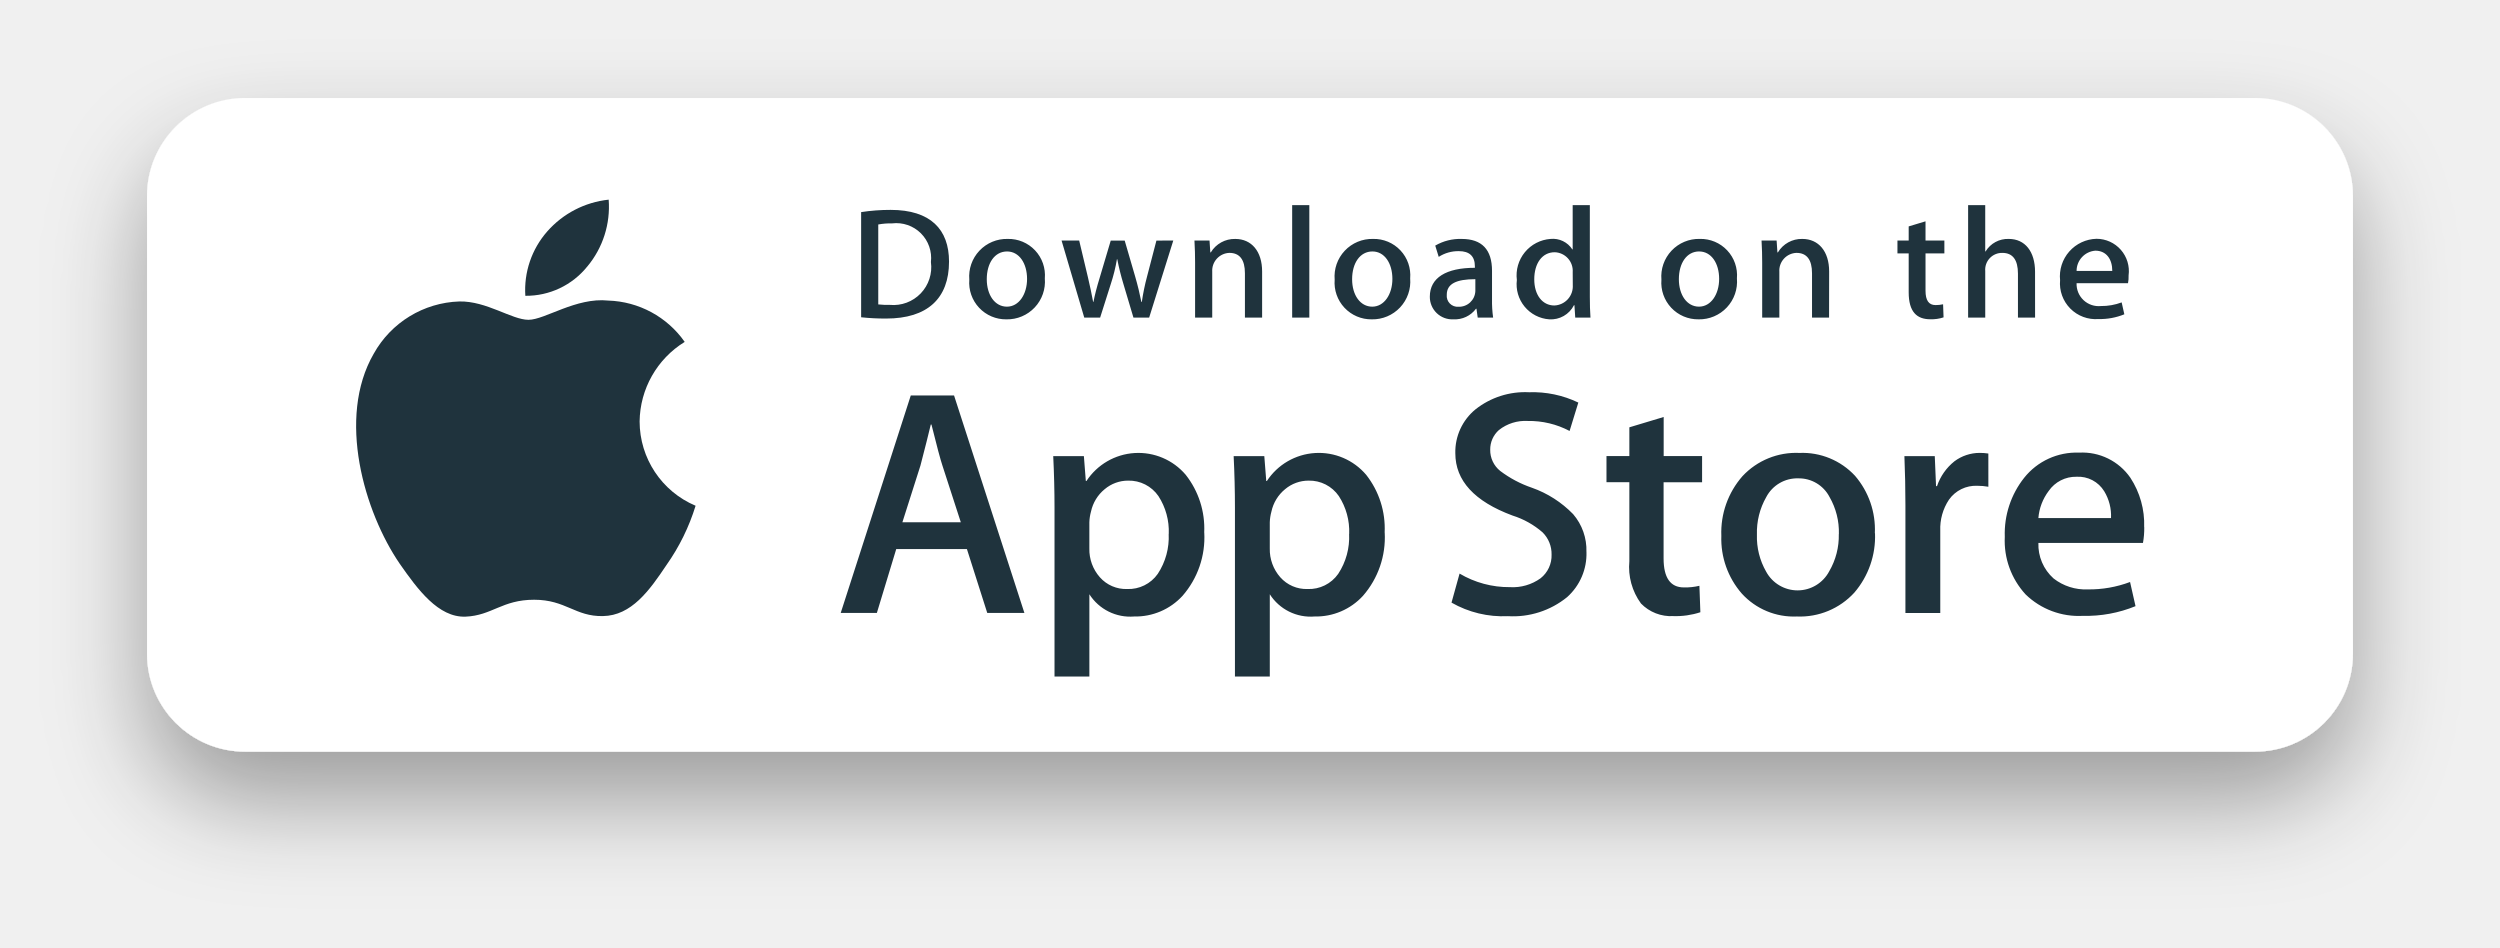
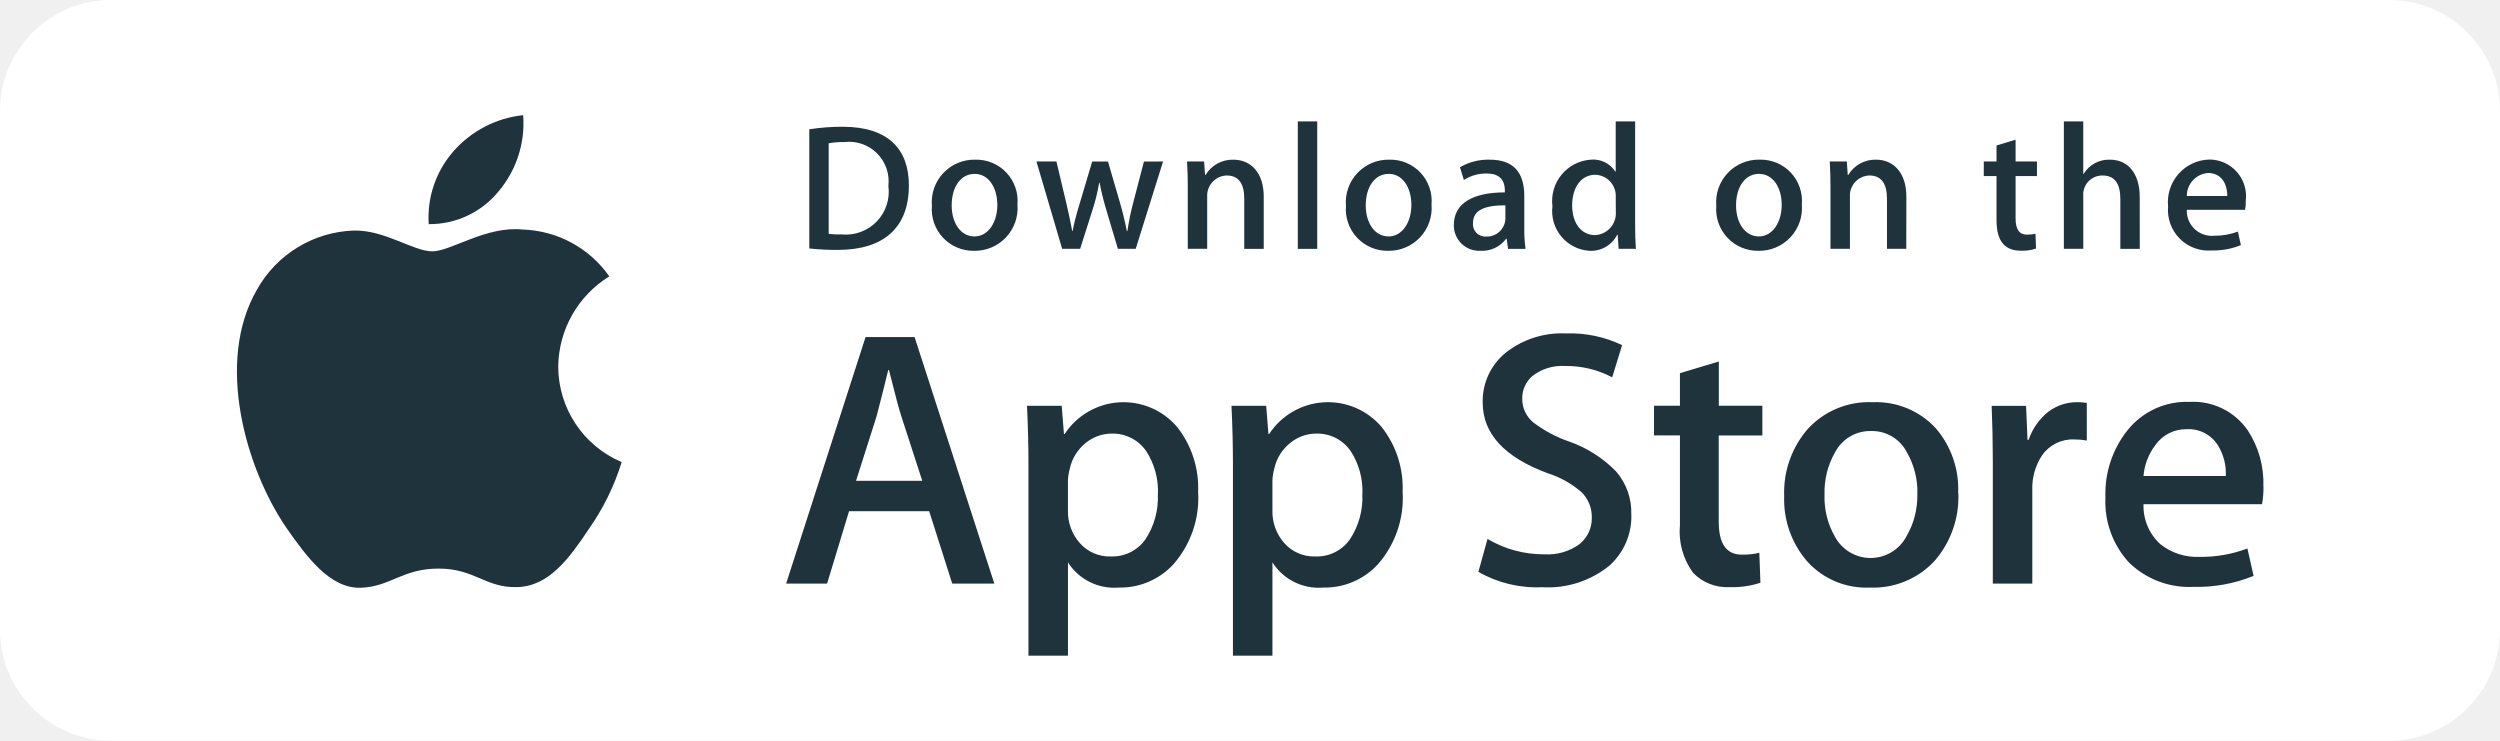
- <svg xmlns="http://www.w3.org/2000/svg" width="152.999" height="58" viewBox="0 0 152.999 58">
+ <svg xmlns="http://www.w3.org/2000/svg" width="134.999" height="40" viewBox="0 0 134.999 40">
  <defs>
-     <style>.a{fill:#fff;}.b{fill:#1f333d;}.c{filter:url(#a);}</style>
-     <filter id="a" x="0" y="0" width="152.999" height="58" filterUnits="userSpaceOnUse">
-       <feOffset dy="3" input="SourceAlpha" />
-       <feGaussianBlur stdDeviation="3" result="b" />
-       <feFlood flood-opacity="0.349" />
-       <feComposite operator="in" in2="b" />
-       <feComposite in="SourceGraphic" />
-     </filter>
+     <style>.a{fill:#fff;}.b{fill:#1f333d;}</style>
  </defs>
-   <g transform="translate(-465.001 -557)">
-     <g class="c" transform="matrix(1, 0, 0, 1, 465, 557)">
-       <rect class="a" width="134.999" height="40" rx="6" transform="translate(9 6)" />
-     </g>
+   <g transform="translate(-474.001 -563)">
+     <rect class="a" width="134.999" height="40" rx="6" transform="translate(474.001 563)" />
    <path class="b" d="M68.541,38.446A5.8,5.8,0,0,1,71.3,33.58a5.941,5.941,0,0,0-4.679-2.529c-1.968-.207-3.877,1.177-4.88,1.177-1.023,0-2.566-1.157-4.23-1.123a6.229,6.229,0,0,0-5.243,3.2c-2.267,3.924-.576,9.691,1.6,12.863,1.087,1.554,2.356,3.288,4.018,3.227,1.626-.066,2.233-1.035,4.2-1.035,1.944,0,2.514,1.035,4.209,1,1.745-.027,2.844-1.56,3.892-3.128a12.821,12.821,0,0,0,1.78-3.624A5.61,5.61,0,0,1,68.541,38.446Zm-3.2-9.481a5.706,5.706,0,0,0,1.307-4.09,5.816,5.816,0,0,0-3.76,1.945,5.431,5.431,0,0,0-1.341,3.939A4.8,4.8,0,0,0,65.339,28.965Z" transform="translate(435.604 544.344)" />
    <g transform="translate(516.453 581.004)">
      <path class="b" d="M181.053,85.525H178.78l-1.245-3.91h-4.326l-1.186,3.91h-2.212L174.1,72.213h2.647l4.306,13.312Zm-3.892-5.551L176.035,76.5q-.179-.533-.671-2.508h-.04q-.2.849-.632,2.508l-1.107,3.476Zm14.9.633a5.435,5.435,0,0,1-1.331,3.87,3.9,3.9,0,0,1-2.96,1.264,2.963,2.963,0,0,1-2.741-1.361v5.036h-2.133V79.081q0-1.538-.079-3.155h1.876l.119,1.521h.04a3.8,3.8,0,0,1,6.074-.377A5.307,5.307,0,0,1,192.057,80.607Zm-2.173.078a3.956,3.956,0,0,0-.632-2.312,2.186,2.186,0,0,0-1.857-.947,2.219,2.219,0,0,0-1.432.523,2.426,2.426,0,0,0-.839,1.373,2.785,2.785,0,0,0-.1.649v1.6a2.568,2.568,0,0,0,.642,1.768,2.133,2.133,0,0,0,1.669.721,2.186,2.186,0,0,0,1.876-.928A4.085,4.085,0,0,0,189.883,80.685Zm13.216-.078a5.435,5.435,0,0,1-1.331,3.87,3.9,3.9,0,0,1-2.961,1.264,2.963,2.963,0,0,1-2.741-1.361v5.036h-2.133V79.081q0-1.538-.079-3.155h1.876l.119,1.521h.04a3.8,3.8,0,0,1,6.075-.377A5.312,5.312,0,0,1,203.1,80.607Zm-2.174.078a3.957,3.957,0,0,0-.633-2.312,2.182,2.182,0,0,0-1.855-.947,2.228,2.228,0,0,0-1.434.523,2.425,2.425,0,0,0-.838,1.373,2.848,2.848,0,0,0-.1.649v1.6a2.576,2.576,0,0,0,.641,1.768,2.137,2.137,0,0,0,1.671.721,2.184,2.184,0,0,0,1.876-.928A4.085,4.085,0,0,0,200.925,80.685Zm14.521,1.105a3.555,3.555,0,0,1-1.184,2.766,5.247,5.247,0,0,1-3.627,1.165,6.332,6.332,0,0,1-3.448-.829l.493-1.777a5.936,5.936,0,0,0,3.082.83,2.908,2.908,0,0,0,1.876-.543,1.774,1.774,0,0,0,.673-1.45,1.859,1.859,0,0,0-.554-1.363,5.139,5.139,0,0,0-1.837-1.026q-3.5-1.3-3.5-3.813a3.366,3.366,0,0,1,1.235-2.686,4.883,4.883,0,0,1,3.27-1.047,6.463,6.463,0,0,1,3.023.632l-.535,1.738a5.286,5.286,0,0,0-2.558-.612,2.6,2.6,0,0,0-1.765.553,1.583,1.583,0,0,0-.535,1.206,1.63,1.63,0,0,0,.613,1.3,6.91,6.91,0,0,0,1.935,1.026,6.56,6.56,0,0,1,2.528,1.618,3.373,3.373,0,0,1,.813,2.309Zm7.071-4.264h-2.351v4.66q0,1.778,1.245,1.776a3.748,3.748,0,0,0,.947-.1l.059,1.619a4.834,4.834,0,0,1-1.659.236,2.557,2.557,0,0,1-1.976-.771,3.781,3.781,0,0,1-.711-2.588V77.522h-1.4v-1.6h1.4V74.164l2.1-.632v2.39h2.351v1.6Zm10.588,3.12a5.265,5.265,0,0,1-1.265,3.634,4.509,4.509,0,0,1-3.516,1.461,4.3,4.3,0,0,1-3.369-1.4,5.1,5.1,0,0,1-1.255-3.535,5.222,5.222,0,0,1,1.294-3.653,4.485,4.485,0,0,1,3.488-1.422,4.388,4.388,0,0,1,3.4,1.4A5.038,5.038,0,0,1,233.1,80.646Zm-2.211.049a4.3,4.3,0,0,0-.571-2.265,2.112,2.112,0,0,0-1.917-1.143,2.142,2.142,0,0,0-1.956,1.143,4.368,4.368,0,0,0-.572,2.3A4.284,4.284,0,0,0,226.449,83a2.188,2.188,0,0,0,3.855-.019A4.314,4.314,0,0,0,230.894,80.7Zm9.148-2.894a3.712,3.712,0,0,0-.672-.059,2.013,2.013,0,0,0-1.739.85,3.2,3.2,0,0,0-.532,1.9v5.036h-2.133V78.949q0-1.511-.062-3.022h1.858l.078,1.837h.059a3.293,3.293,0,0,1,1.067-1.521,2.58,2.58,0,0,1,1.542-.514,3.425,3.425,0,0,1,.533.039Zm9.54,2.47a5,5,0,0,1-.078.967h-6.4a2.783,2.783,0,0,0,.928,2.175,3.176,3.176,0,0,0,2.093.67,7.08,7.08,0,0,0,2.589-.453l.334,1.479a8.007,8.007,0,0,1-3.219.593,4.667,4.667,0,0,1-3.508-1.312,4.852,4.852,0,0,1-1.274-3.525,5.5,5.5,0,0,1,1.187-3.613,4.089,4.089,0,0,1,3.357-1.539,3.578,3.578,0,0,1,3.143,1.539A5.18,5.18,0,0,1,249.582,80.271Zm-2.034-.553a2.886,2.886,0,0,0-.414-1.639,1.863,1.863,0,0,0-1.7-.89,2.022,2.022,0,0,0-1.7.869,3.185,3.185,0,0,0-.631,1.658l4.442,0Z" transform="translate(-169.812 -72.016)" />
    </g>
    <g transform="translate(517.702 569.555)">
      <path class="b" d="M176.34,33.159a13.624,13.624,0,0,1-1.534-.078V26.645a11.615,11.615,0,0,1,1.806-.136c2.446,0,3.573,1.2,3.573,3.165C180.185,31.937,178.855,33.159,176.34,33.159Zm.358-5.825a4.28,4.28,0,0,0-.844.068v4.892a5.537,5.537,0,0,0,.708.029,2.318,2.318,0,0,0,2.515-2.621A2.135,2.135,0,0,0,176.7,27.335Zm7,5.874a2.245,2.245,0,0,1-2.272-2.427,2.3,2.3,0,0,1,2.35-2.495,2.228,2.228,0,0,1,2.272,2.418A2.311,2.311,0,0,1,183.7,33.208Zm.04-4.155c-.757,0-1.243.708-1.243,1.7,0,.971.5,1.679,1.233,1.679s1.233-.757,1.233-1.7C184.959,29.771,184.474,29.053,183.736,29.053Zm10.172-.669L192.433,33.1h-.962l-.611-2.049a15.532,15.532,0,0,1-.379-1.523h-.02a10.214,10.214,0,0,1-.378,1.523l-.65,2.049h-.972l-1.389-4.717h1.078l.534,2.243q.189.8.32,1.514h.02c.077-.4.2-.893.388-1.5l.67-2.252h.854l.641,2.2c.155.534.281,1.058.379,1.553h.028a13.573,13.573,0,0,1,.32-1.553l.573-2.2Zm5.433,4.717h-1.049V30.392c0-.834-.32-1.252-.952-1.252a1.089,1.089,0,0,0-1.049,1.155V33.1h-1.049V29.732c0-.417-.01-.864-.039-1.349h.922l.049.728h.029a1.7,1.7,0,0,1,1.5-.824c.991,0,1.641.757,1.641,1.99V33.1Zm2.892,0h-1.05V26.219h1.05Zm3.823.107a2.246,2.246,0,0,1-2.272-2.427,2.3,2.3,0,0,1,2.349-2.495,2.227,2.227,0,0,1,2.272,2.418A2.311,2.311,0,0,1,206.056,33.208Zm.039-4.155c-.757,0-1.243.708-1.243,1.7,0,.971.5,1.679,1.232,1.679s1.233-.757,1.233-1.7C207.318,29.771,206.834,29.053,206.1,29.053ZM212.54,33.1l-.076-.543h-.028a1.611,1.611,0,0,1-1.38.65,1.372,1.372,0,0,1-1.446-1.388c0-1.164,1.01-1.766,2.757-1.766v-.087c0-.621-.329-.932-.98-.932a2.208,2.208,0,0,0-1.233.35l-.213-.689a3.017,3.017,0,0,1,1.62-.408c1.233,0,1.855.65,1.855,1.952v1.737a7.124,7.124,0,0,0,.068,1.126h-.945Zm-.144-2.35c-1.165,0-1.749.282-1.749.951a.668.668,0,0,0,.719.737,1,1,0,0,0,1.03-.96Zm6.113,2.35-.049-.757h-.029a1.582,1.582,0,0,1-1.515.864,2.15,2.15,0,0,1-1.98-2.408A2.238,2.238,0,0,1,217,28.286a1.418,1.418,0,0,1,1.331.641h.021V26.219h1.05V31.83c0,.456.011.883.039,1.271Zm-.155-2.776a1.141,1.141,0,0,0-1.1-1.223c-.777,0-1.253.689-1.253,1.659,0,.951.493,1.6,1.232,1.6a1.177,1.177,0,0,0,1.126-1.252Zm7.7,2.883a2.245,2.245,0,0,1-2.271-2.427,2.3,2.3,0,0,1,2.349-2.495,2.227,2.227,0,0,1,2.272,2.418A2.31,2.31,0,0,1,226.058,33.208Zm.039-4.155c-.756,0-1.242.708-1.242,1.7,0,.971.5,1.679,1.232,1.679s1.233-.757,1.233-1.7c0-.96-.483-1.678-1.223-1.678Zm7.95,4.048H233V30.392c0-.834-.32-1.252-.952-1.252A1.088,1.088,0,0,0,231,30.3V33.1h-1.05V29.732c0-.417-.01-.864-.039-1.349h.922l.049.728h.029a1.694,1.694,0,0,1,1.495-.825c.991,0,1.642.757,1.642,1.99ZM241.1,29.17h-1.154v2.291c0,.583.2.874.61.874a2.066,2.066,0,0,0,.465-.049l.029.8a2.323,2.323,0,0,1-.813.117c-.826,0-1.321-.456-1.321-1.65V29.17h-.688v-.786h.688V27.52l1.03-.311v1.174H241.1Zm5.551,3.931h-1.048V30.412c0-.844-.319-1.271-.952-1.271a1.028,1.028,0,0,0-1.05,1.116V33.1h-1.048V26.219H243.6v2.834h.021a1.591,1.591,0,0,1,1.419-.767c1,0,1.609.776,1.609,2.01Zm5.687-2.107h-3.147a1.354,1.354,0,0,0,1.487,1.4,3.544,3.544,0,0,0,1.272-.223l.163.728a3.94,3.94,0,0,1-1.583.291,2.19,2.19,0,0,1-2.349-2.378,2.3,2.3,0,0,1,2.231-2.534,1.981,1.981,0,0,1,1.962,2.243,2.021,2.021,0,0,1-.036.475Zm-.962-.747c0-.728-.367-1.242-1.038-1.242a1.244,1.244,0,0,0-1.147,1.242h2.184Z" transform="translate(-174.806 -26.219)" />
    </g>
  </g>
</svg>
